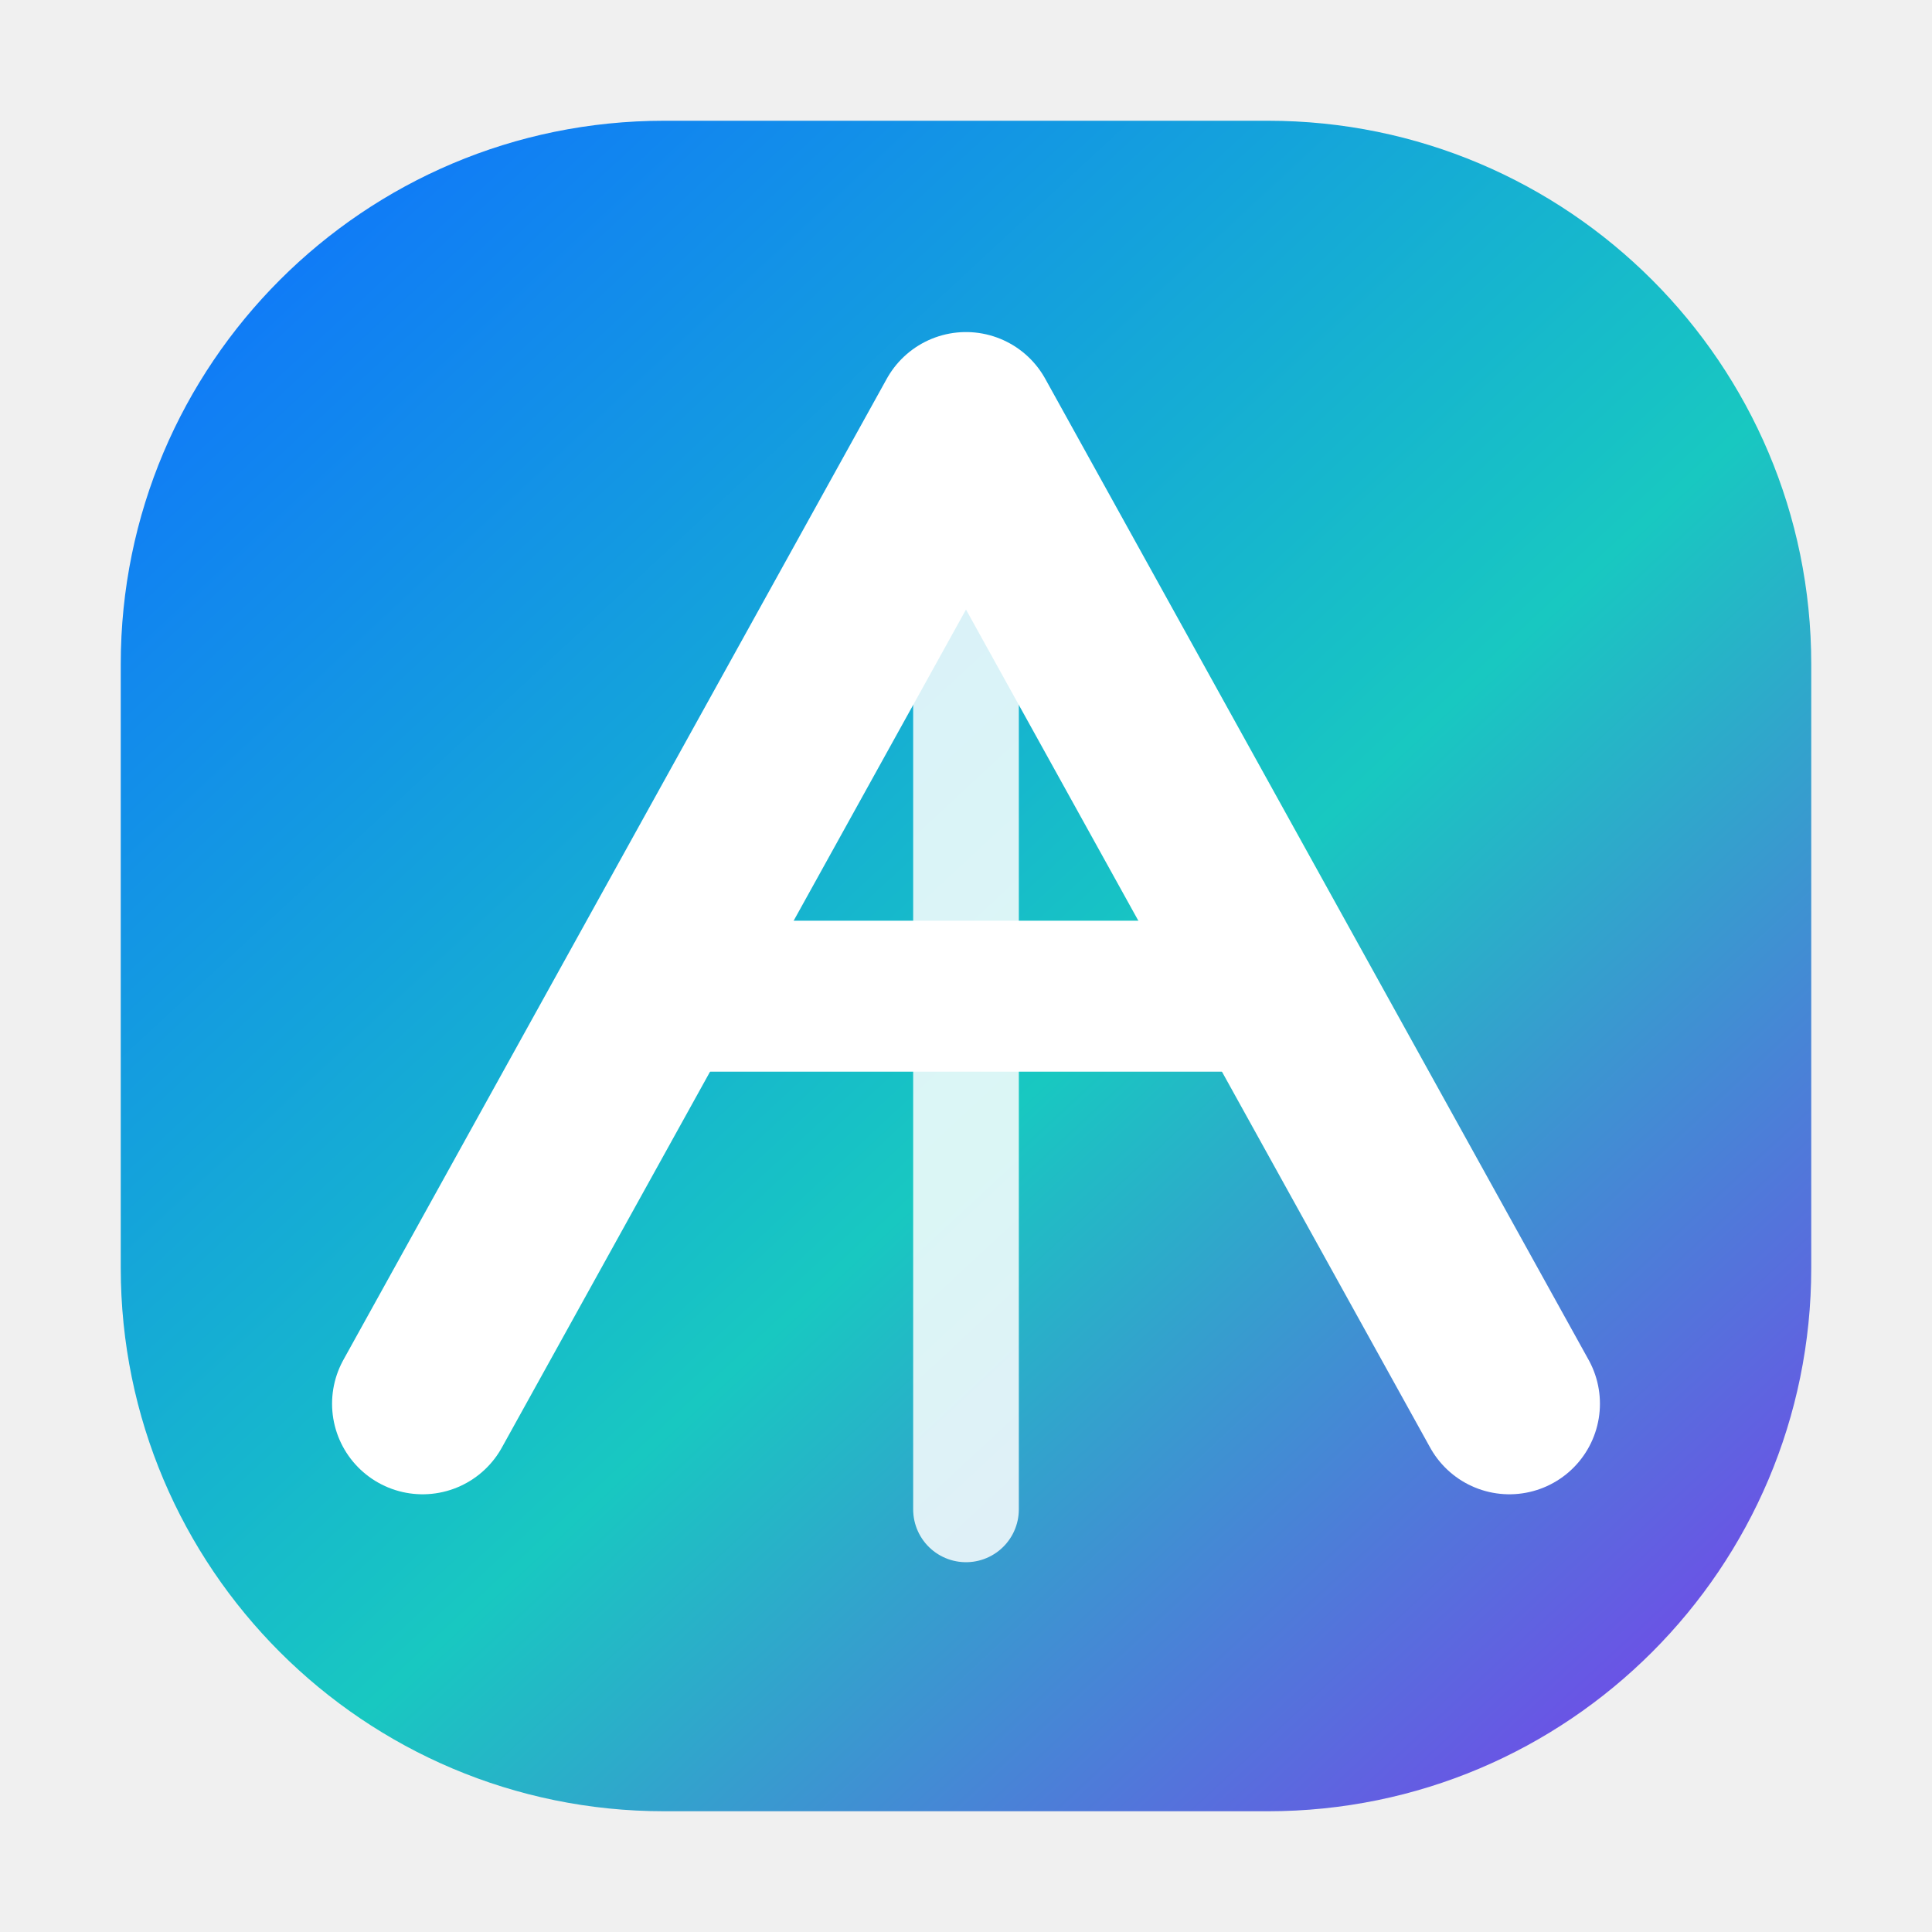
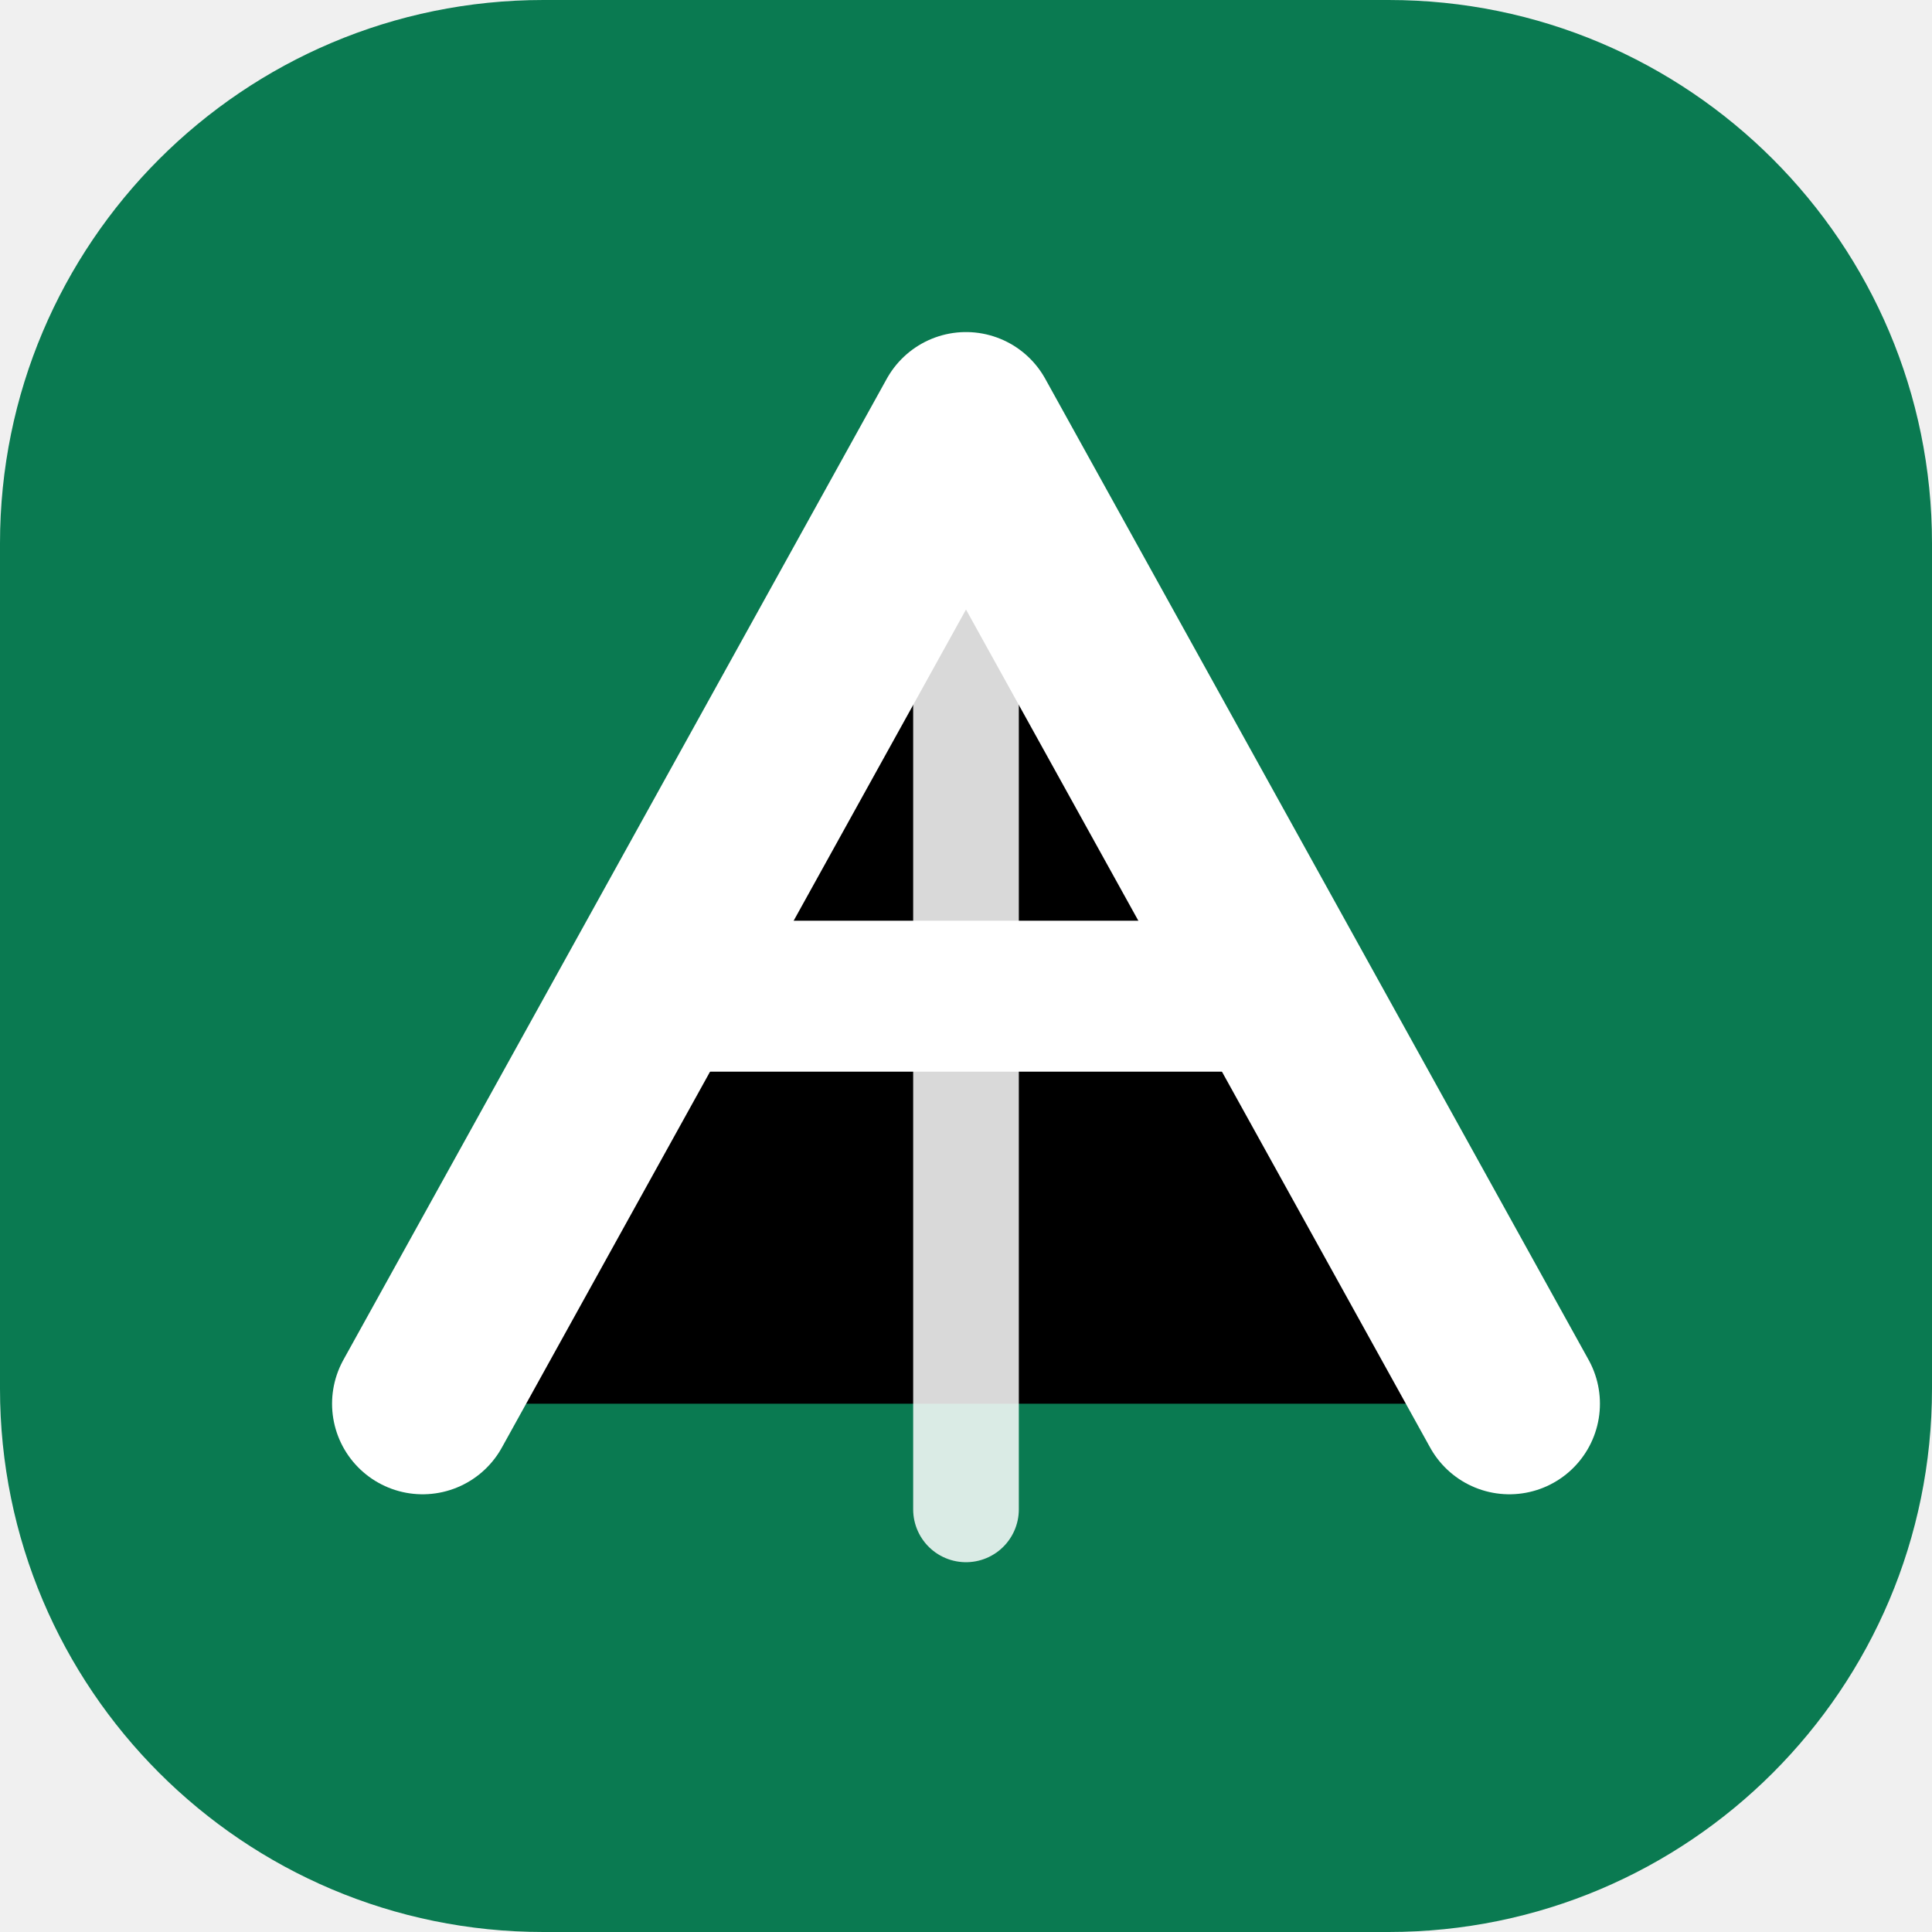
- <svg xmlns="http://www.w3.org/2000/svg" viewBox="0 0 64 64" fill="none">
+ <svg xmlns="http://www.w3.org/2000/svg" viewBox="0 0 64 64">
  <defs>
-     <linearGradient id="markGrad" x1="6" y1="4" x2="58" y2="60" gradientUnits="userSpaceOnUse">
-       <stop offset="0" stop-color="#0F6FFF" />
-       <stop offset="0.56" stop-color="#18C8C1" />
-       <stop offset="1" stop-color="#7C3AED" />
+     <linearGradient id="g" x1="8" y1="8" x2="56" y2="56">
+       <stop stop-color="#0A7A51" />
+       <stop offset="0.55" stop-color="#32C87A" />
+       <stop offset="1" stop-color="#0F172A" />
    </linearGradient>
  </defs>
-   <rect x="4" y="4" width="56" height="56" rx="18" fill="url(#markGrad)" />
+   <rect width="64" height="64" rx="18" fill="url(#g)" />
  <path d="M14 46.5L32 14L50 46.5" stroke="white" stroke-width="6" stroke-linecap="round" stroke-linejoin="round" />
  <path d="M22.5 33H41.5" stroke="white" stroke-width="5" stroke-linecap="round" />
-   <path d="M32 14L32 50" stroke="rgba(255,255,255,0.84)" stroke-width="3.5" stroke-linecap="round" />
+   <path d="M32 14L32 50" stroke="rgba(255,255,255,0.85)" stroke-width="3.5" stroke-linecap="round" />
</svg>
